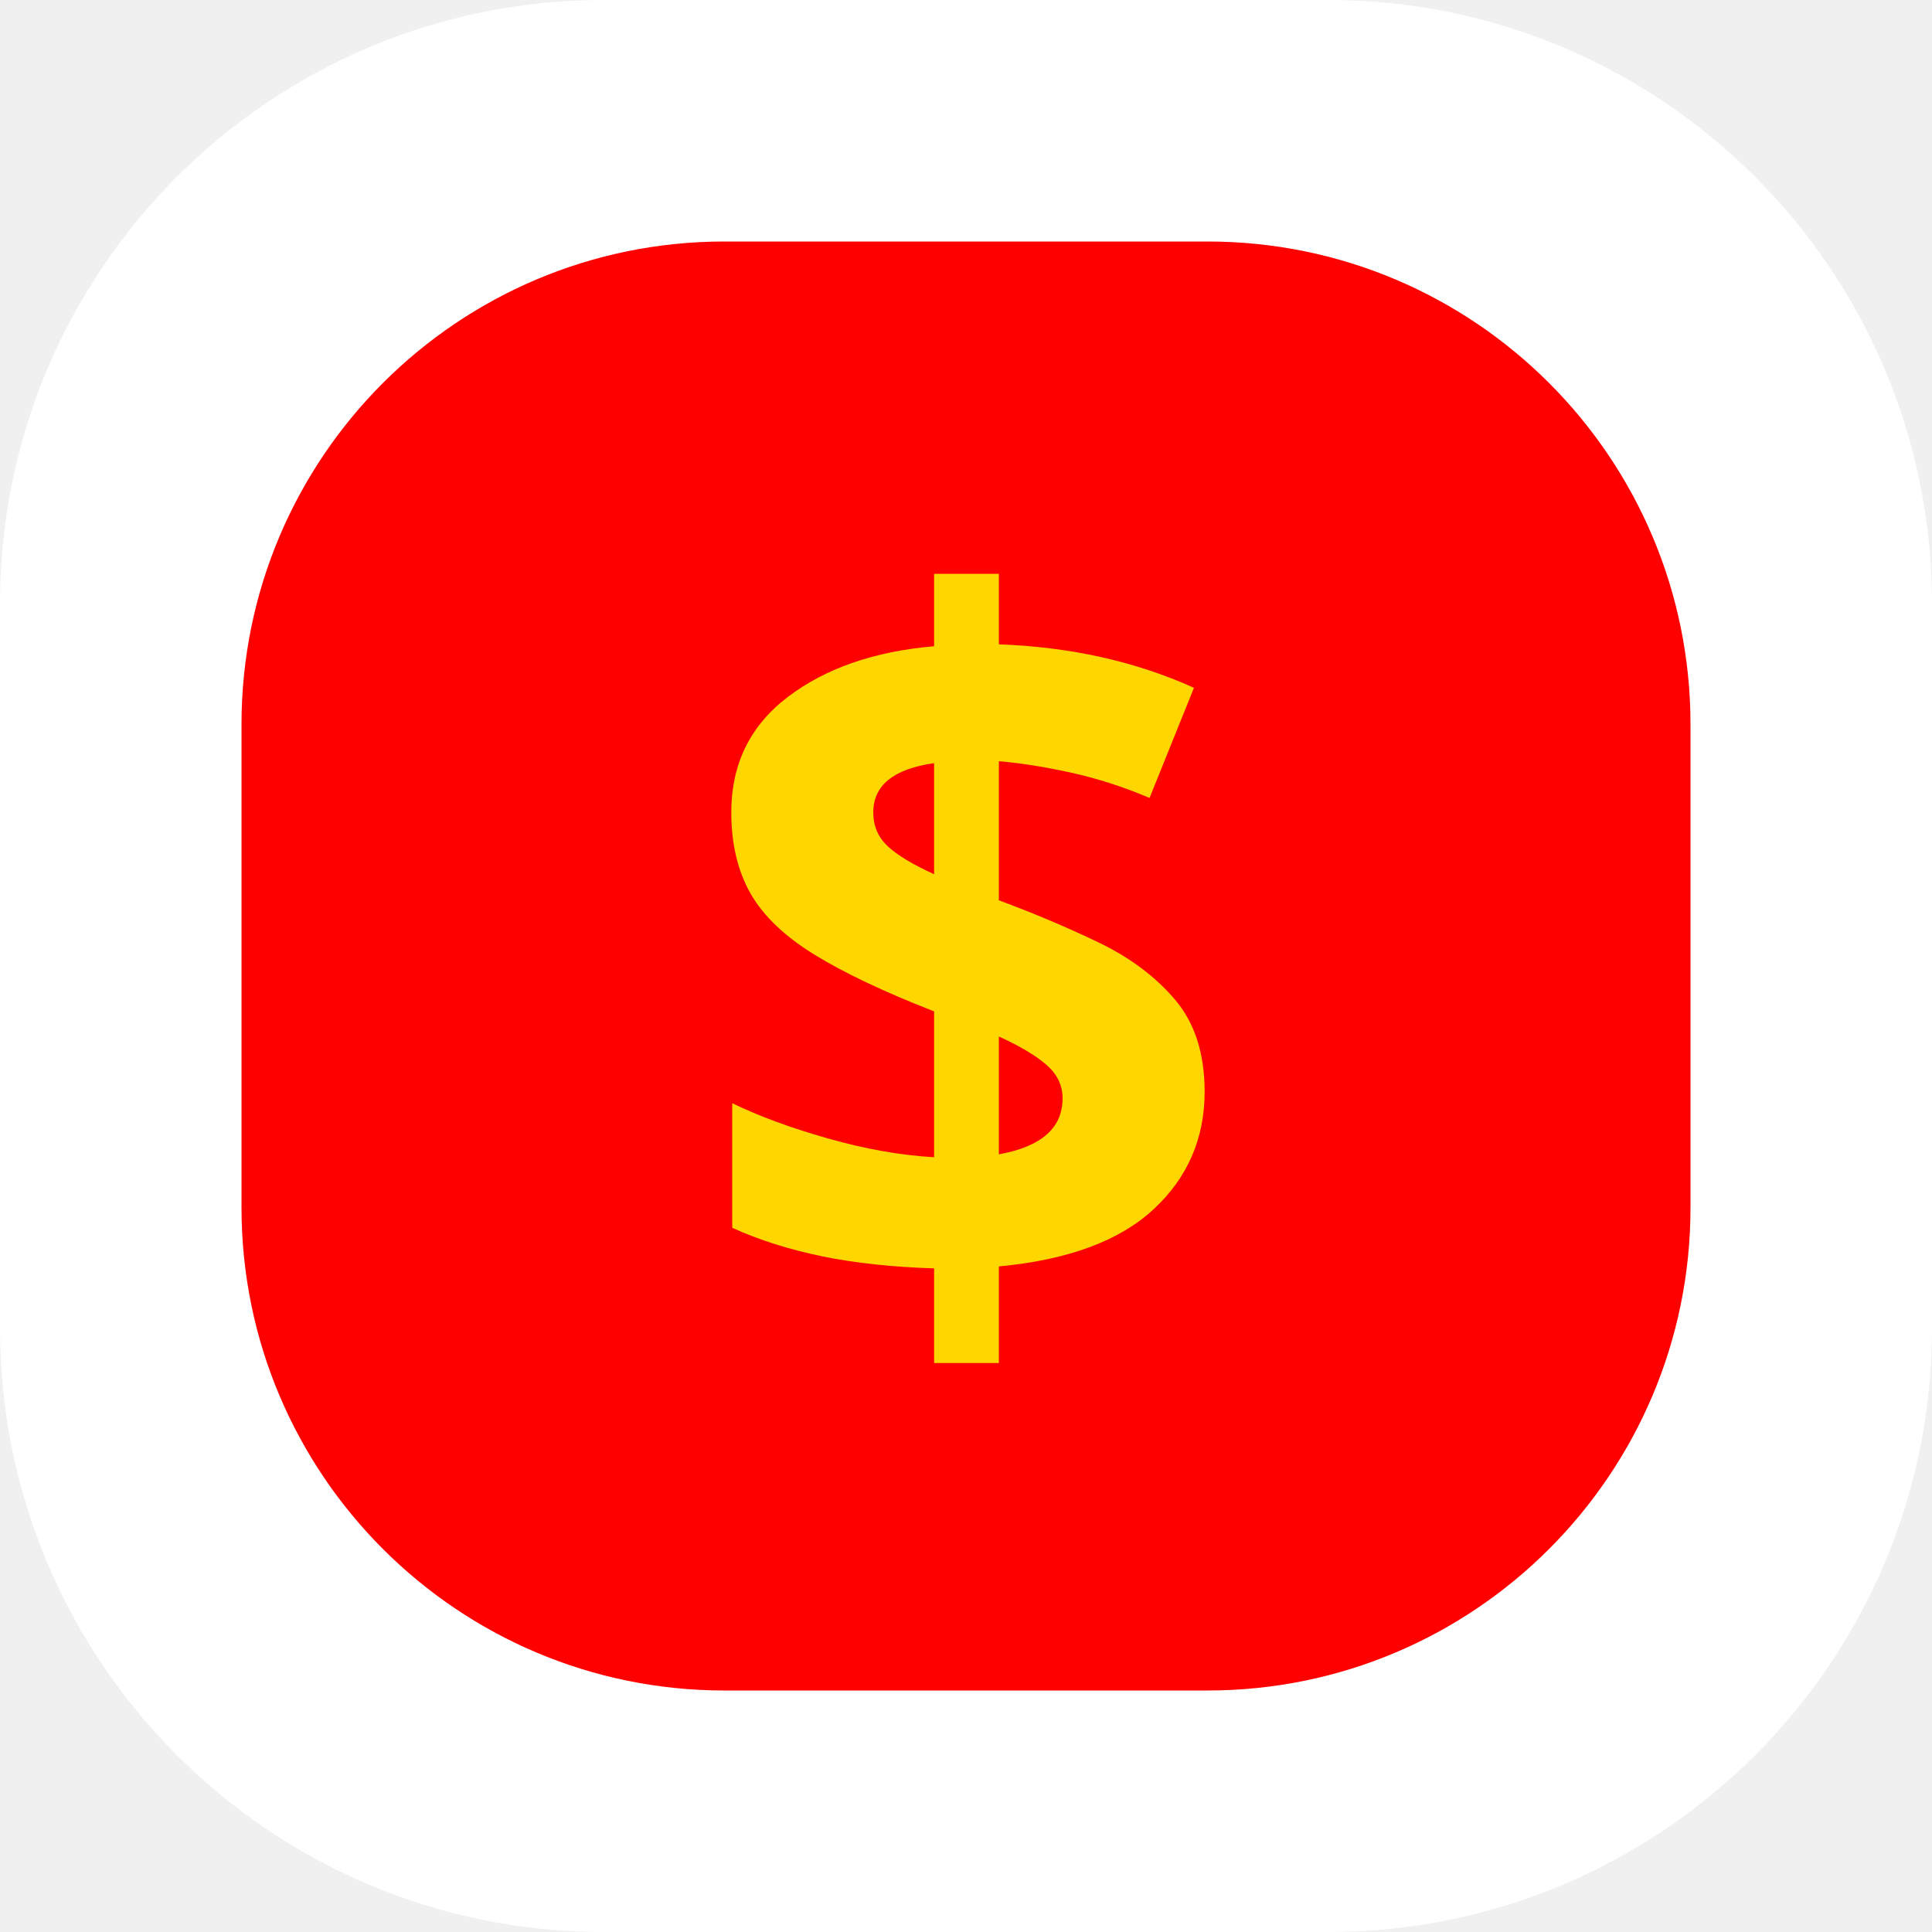
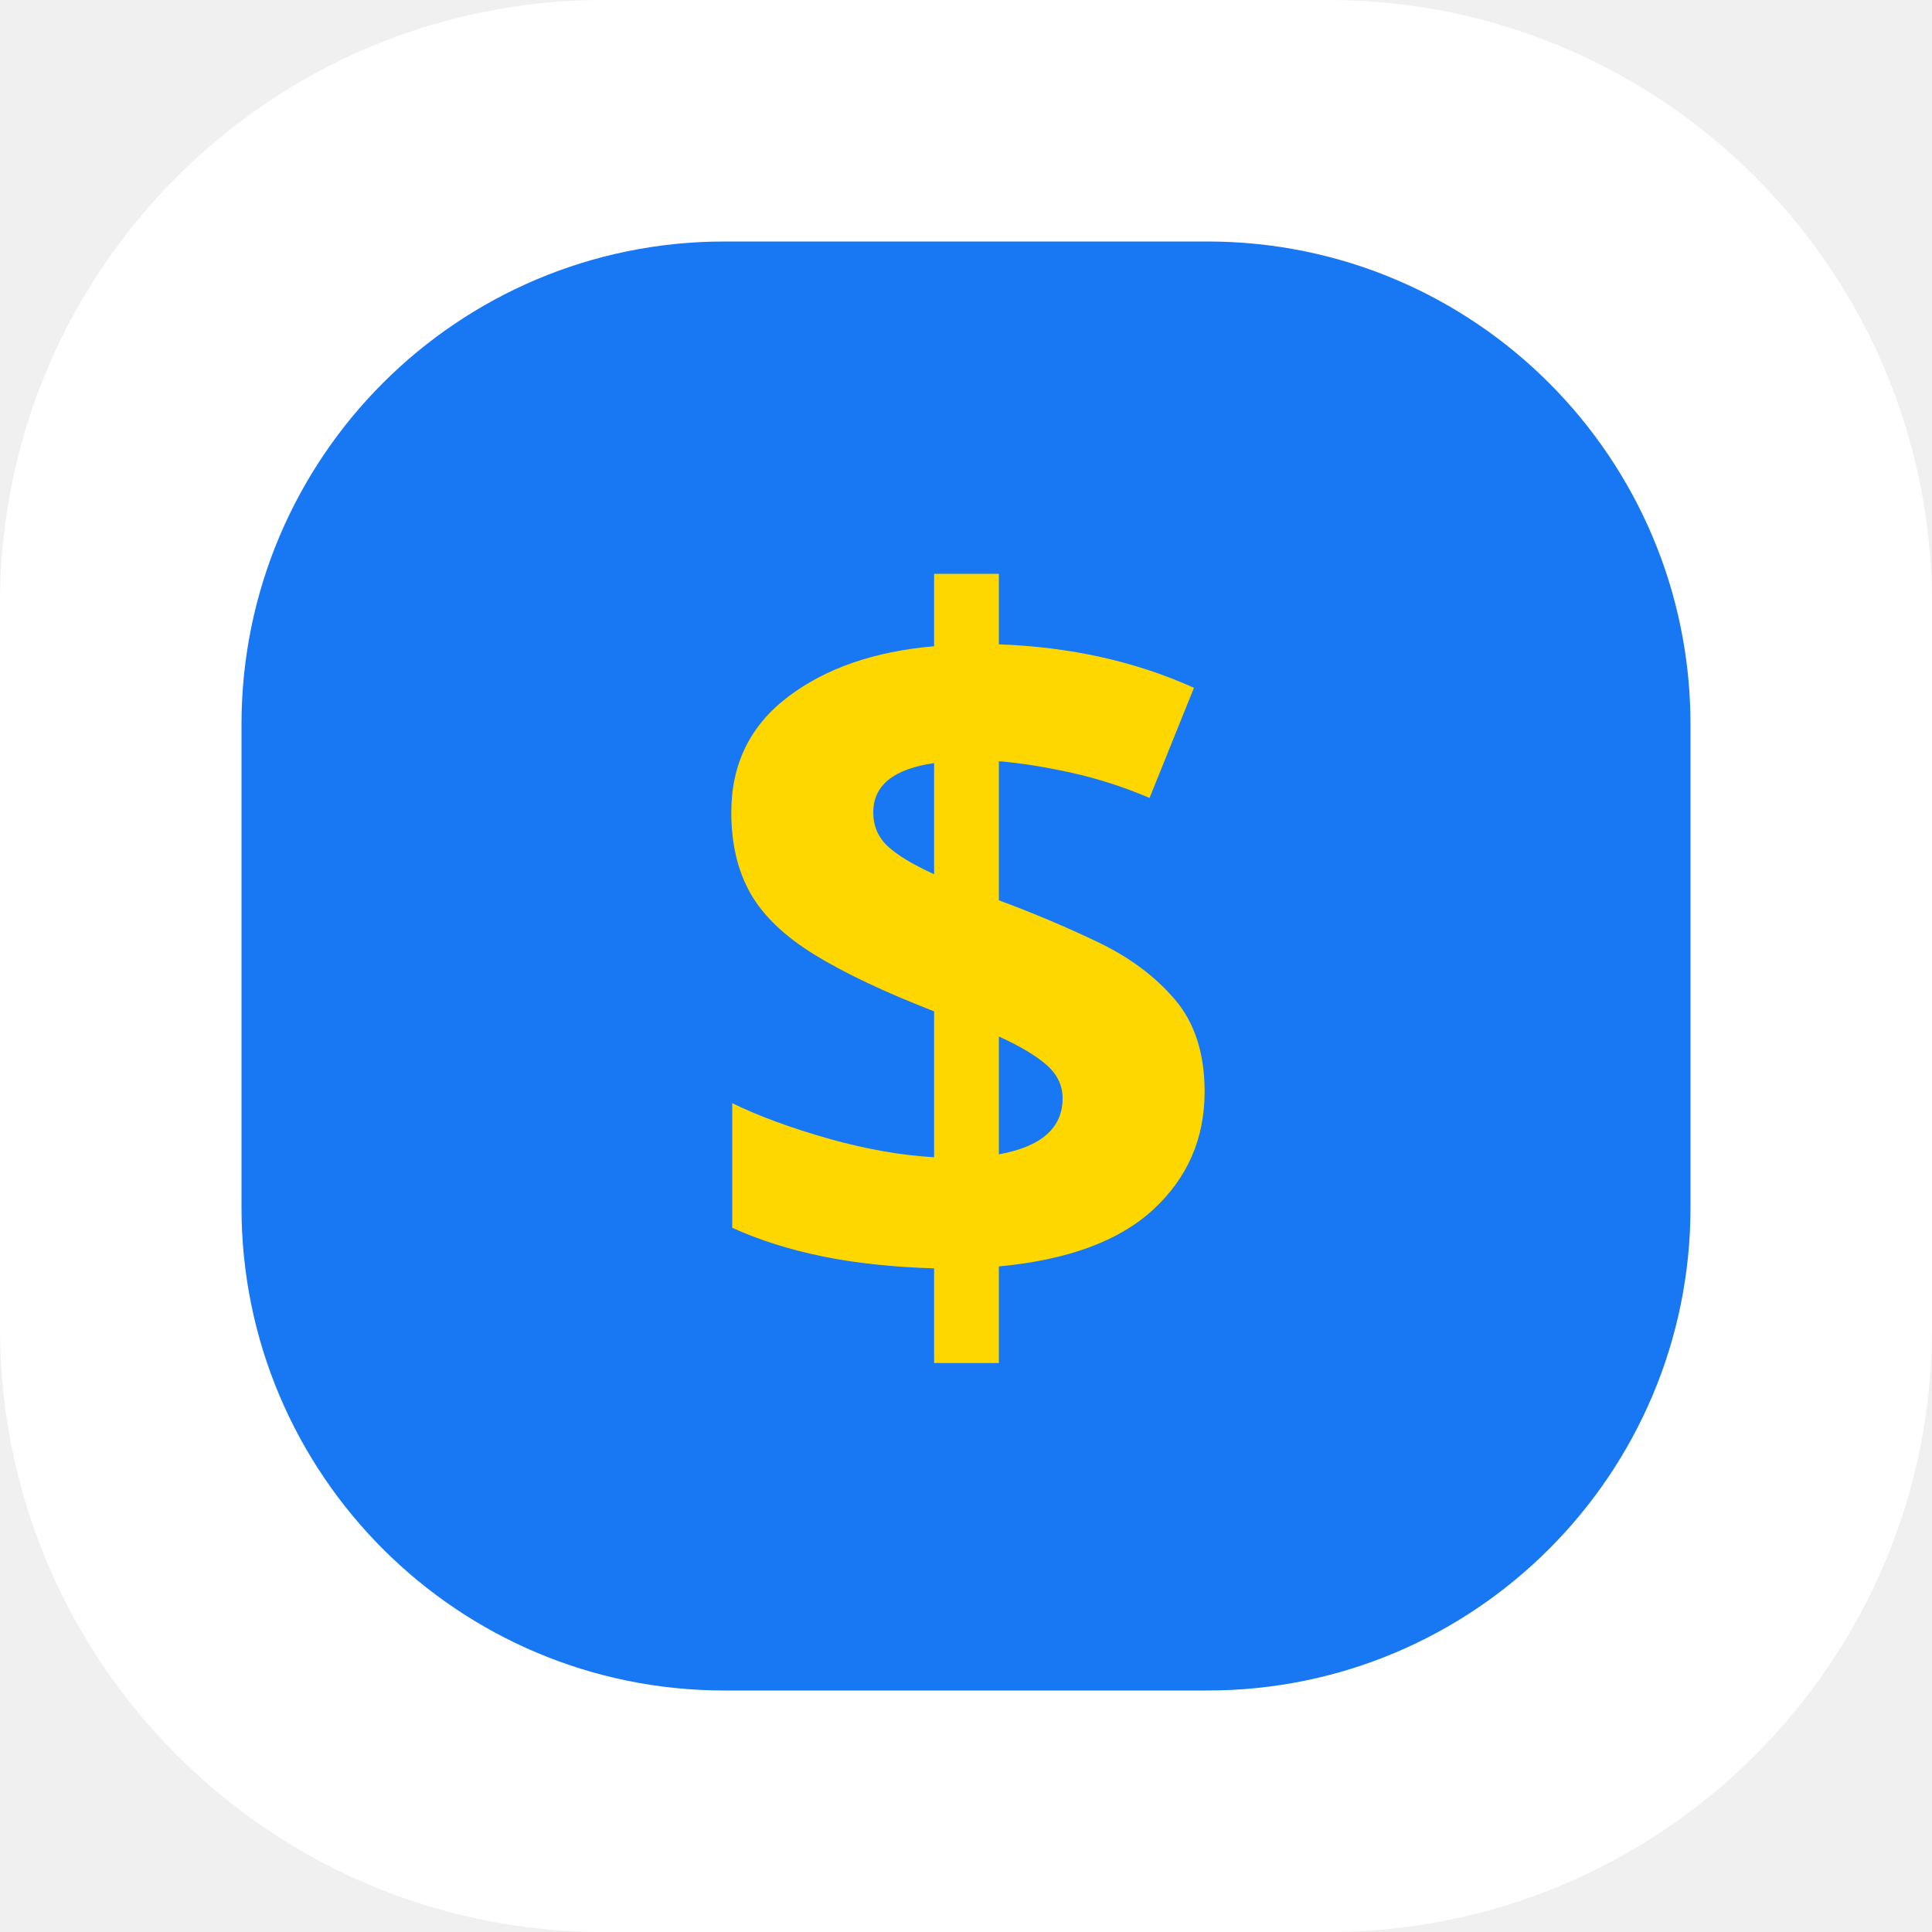
<svg xmlns="http://www.w3.org/2000/svg" viewBox="0 0 512 512" width="512" height="512">
  <rect width="512" height="512" rx="160" fill="white" />
-   <rect x="64" y="64" width="384" height="384" rx="128" fill="#FF0000" />
+   <rect x="64" y="64" width="384" height="384" rx="128" fill="#1877F2" />
  <text x="50%" y="50%" dominant-baseline="middle" text-anchor="middle" font-family="sans-serif" font-weight="bold" font-size="256" fill="#FFD700">$</text>
</svg>
